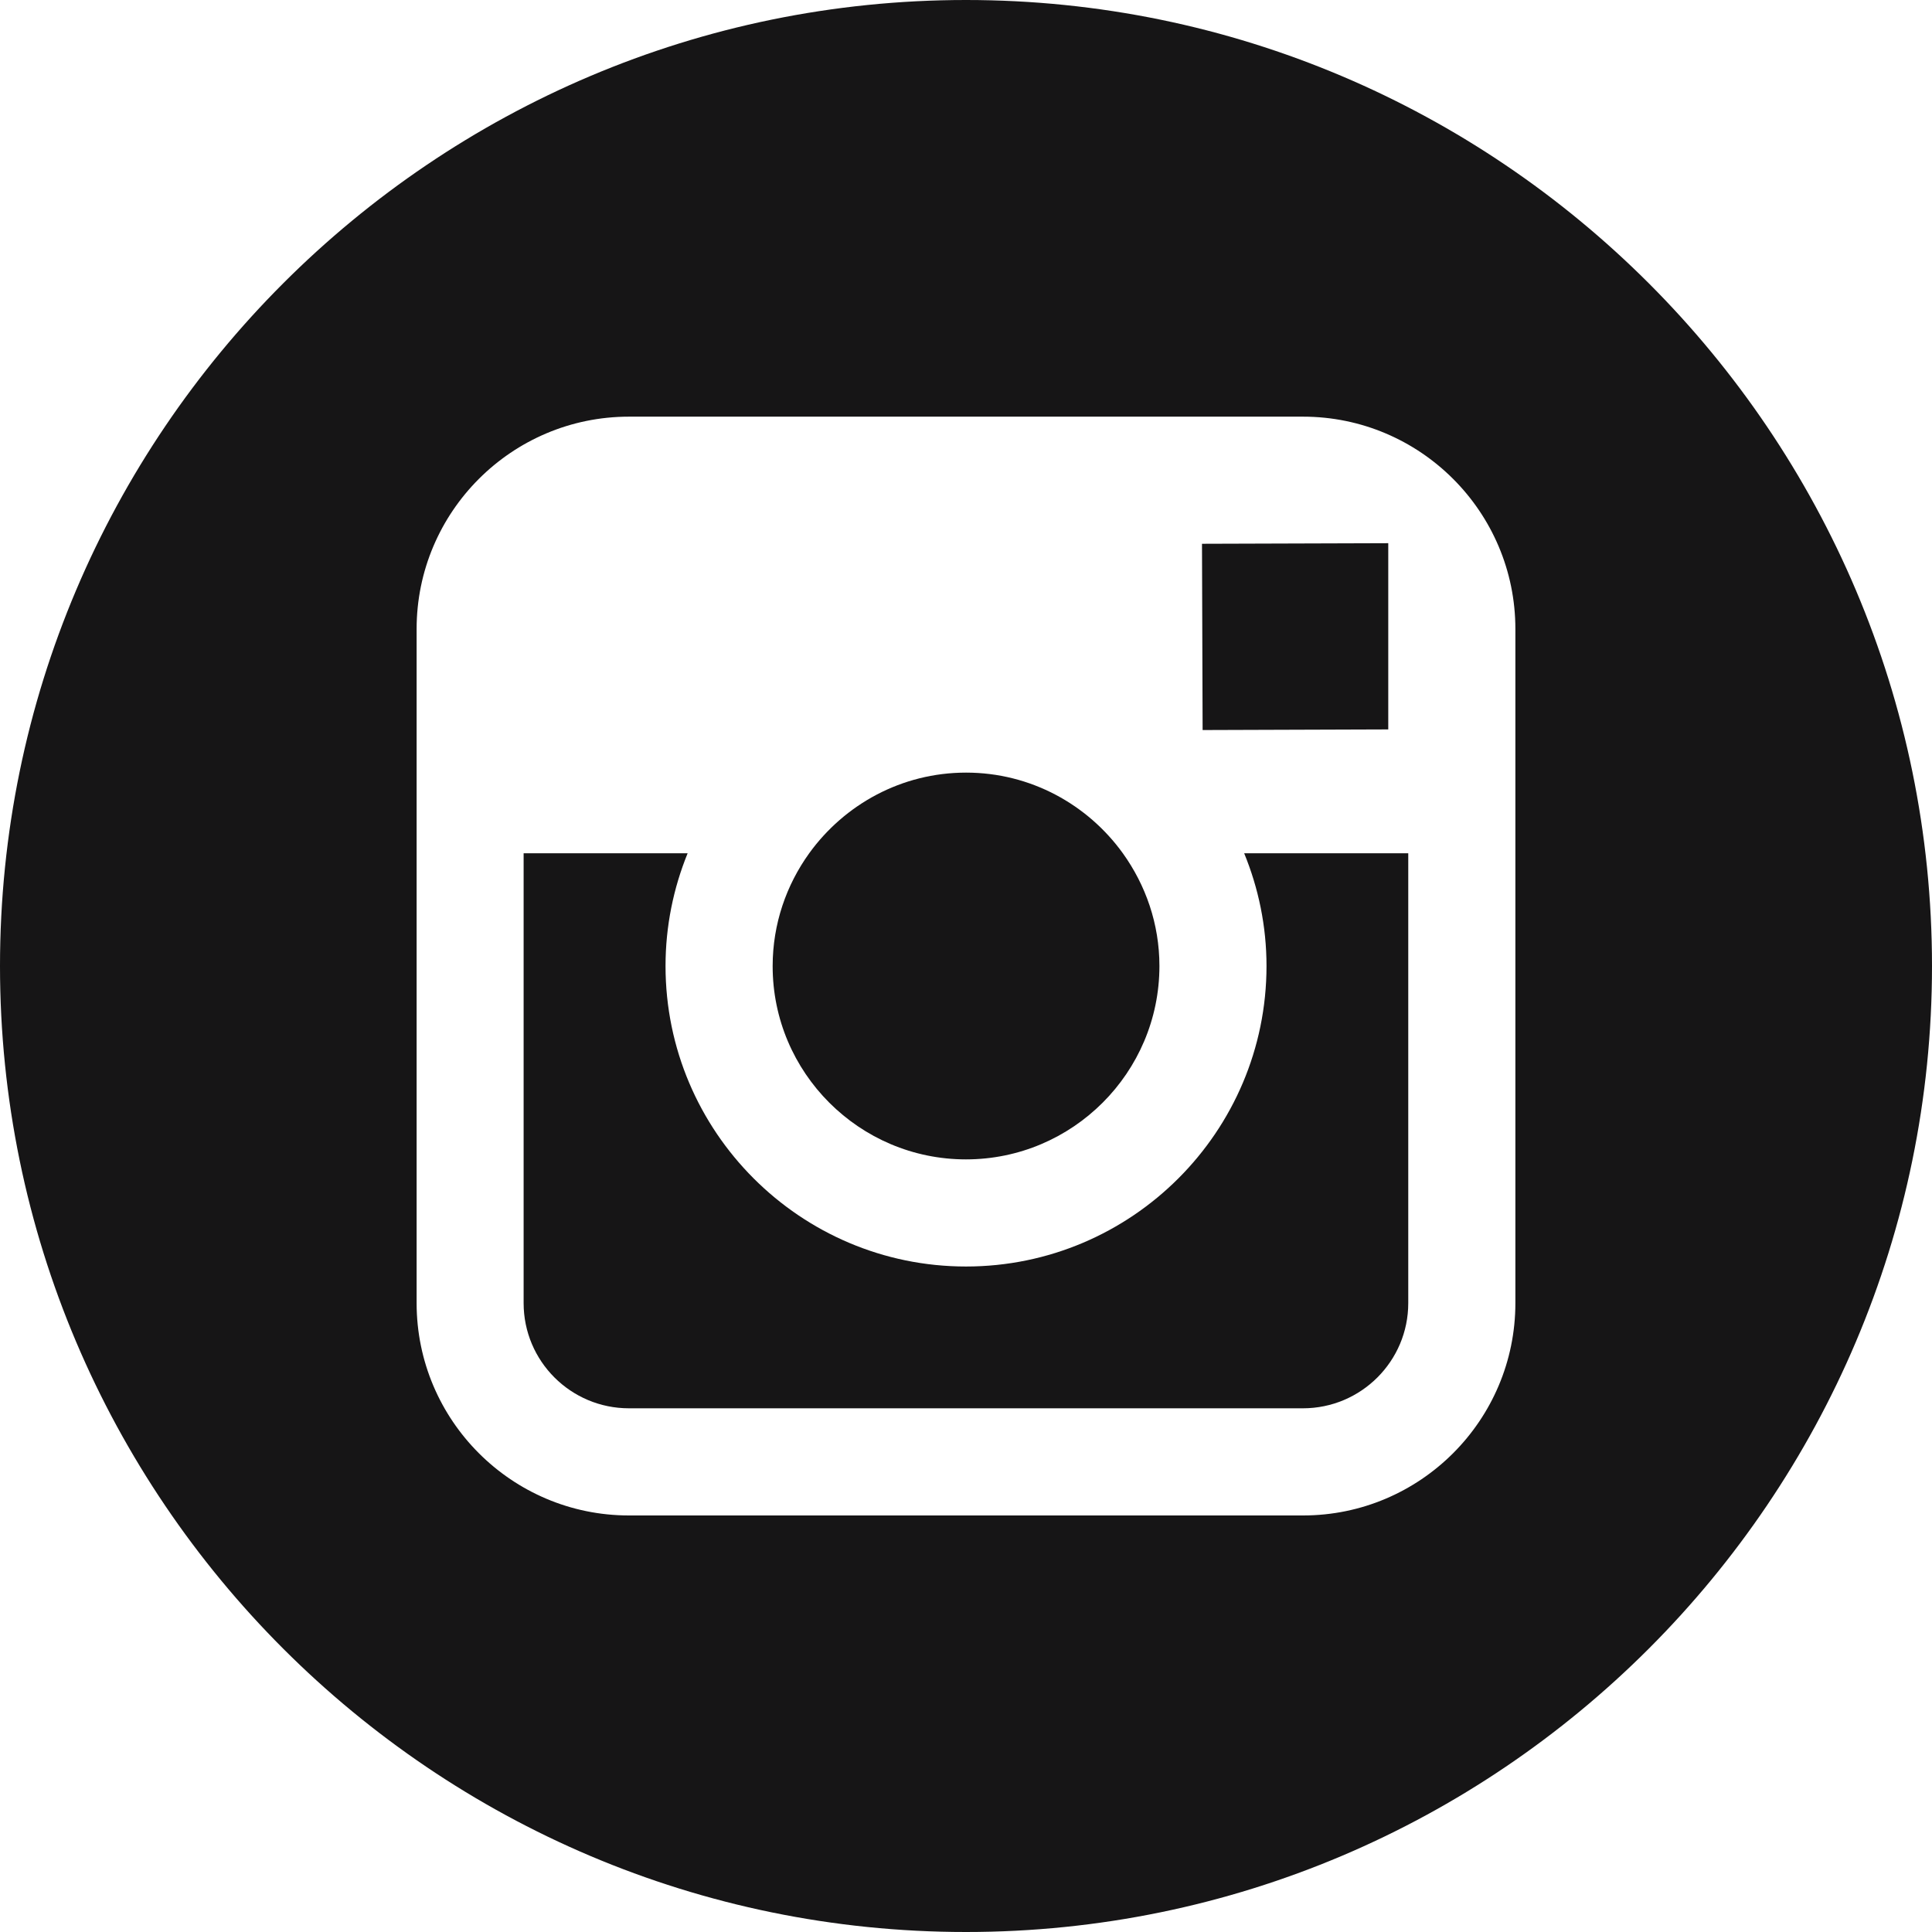
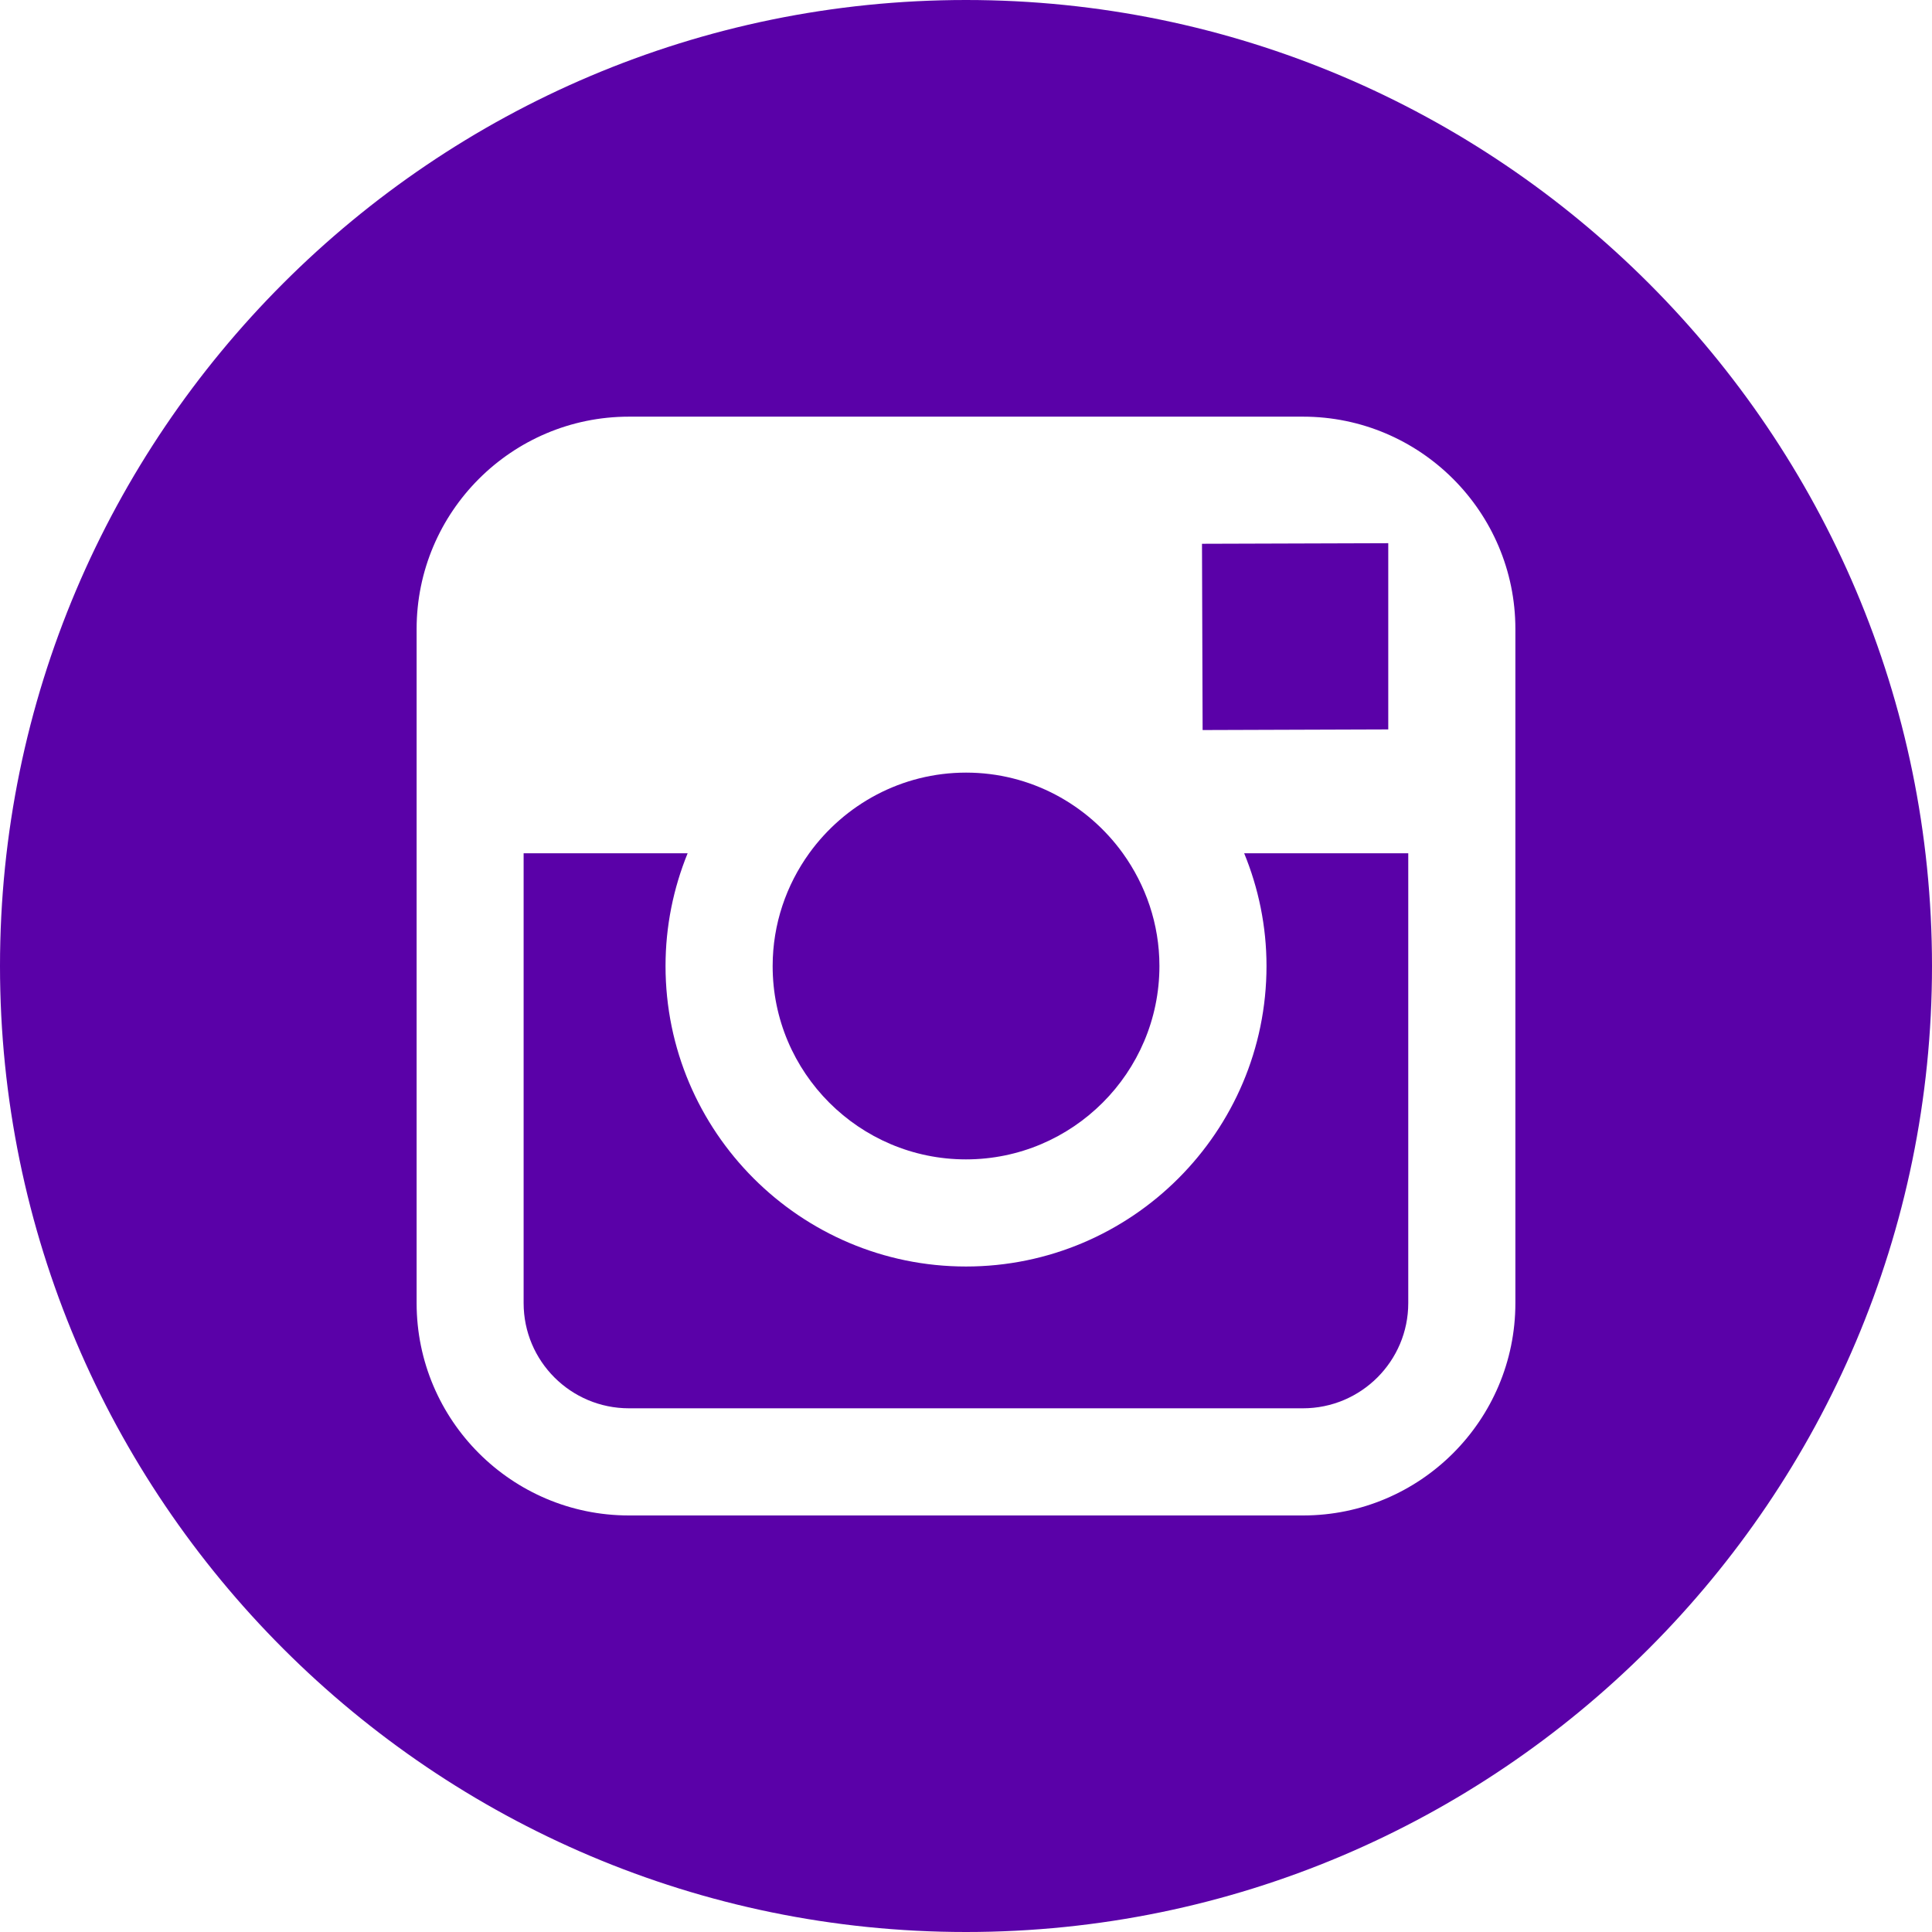
- <svg xmlns="http://www.w3.org/2000/svg" version="1.1" id="Capa_1" x="0px" y="0px" width="49.652px" height="49.652px" viewBox="0 0 49.652 49.652" style="enable-background:new 0 0 49.652 49.652;" xml:space="preserve" fill="#161516">
+ <svg xmlns="http://www.w3.org/2000/svg" version="1.1" id="Capa_1" x="0px" y="0px" width="49.652px" height="49.652px" viewBox="0 0 49.652 49.652" style="enable-background:new 0 0 49.652 49.652;" xml:space="preserve" fill="#5A01A8">
  <g>
    <g>
      <g>
        <path d="M24.825,29.796c2.739,0,4.972-2.229,4.972-4.97c0-1.082-0.354-2.081-0.94-2.897c-0.903-1.252-2.371-2.073-4.029-2.073     c-1.659,0-3.126,0.82-4.031,2.072c-0.588,0.816-0.939,1.815-0.94,2.897C19.854,27.566,22.085,29.796,24.825,29.796z" />
        <polygon points="35.678,18.746 35.678,14.58 35.678,13.96 35.055,13.962 30.891,13.975 30.907,18.762    " />
        <path d="M24.826,0C11.137,0,0,11.137,0,24.826c0,13.688,11.137,24.826,24.826,24.826c13.688,0,24.826-11.138,24.826-24.826     C49.652,11.137,38.516,0,24.826,0z M38.945,21.929v11.56c0,3.011-2.448,5.458-5.457,5.458H16.164     c-3.01,0-5.457-2.447-5.457-5.458v-11.56v-5.764c0-3.01,2.447-5.457,5.457-5.457h17.323c3.01,0,5.458,2.447,5.458,5.457V21.929z" />
        <path d="M32.549,24.826c0,4.257-3.464,7.723-7.723,7.723c-4.259,0-7.722-3.466-7.722-7.723c0-1.024,0.204-2.003,0.568-2.897     h-4.215v11.56c0,1.494,1.213,2.704,2.706,2.704h17.323c1.491,0,2.706-1.21,2.706-2.704v-11.56h-4.217     C32.342,22.823,32.549,23.802,32.549,24.826z" />
      </g>
    </g>
  </g>
  <g>
</g>
  <g>
</g>
  <g>
</g>
  <g>
</g>
  <g>
</g>
  <g>
</g>
  <g>
</g>
  <g>
</g>
  <g>
</g>
  <g>
</g>
  <g>
</g>
  <g>
</g>
  <g>
</g>
  <g>
</g>
  <g>
</g>
</svg>
